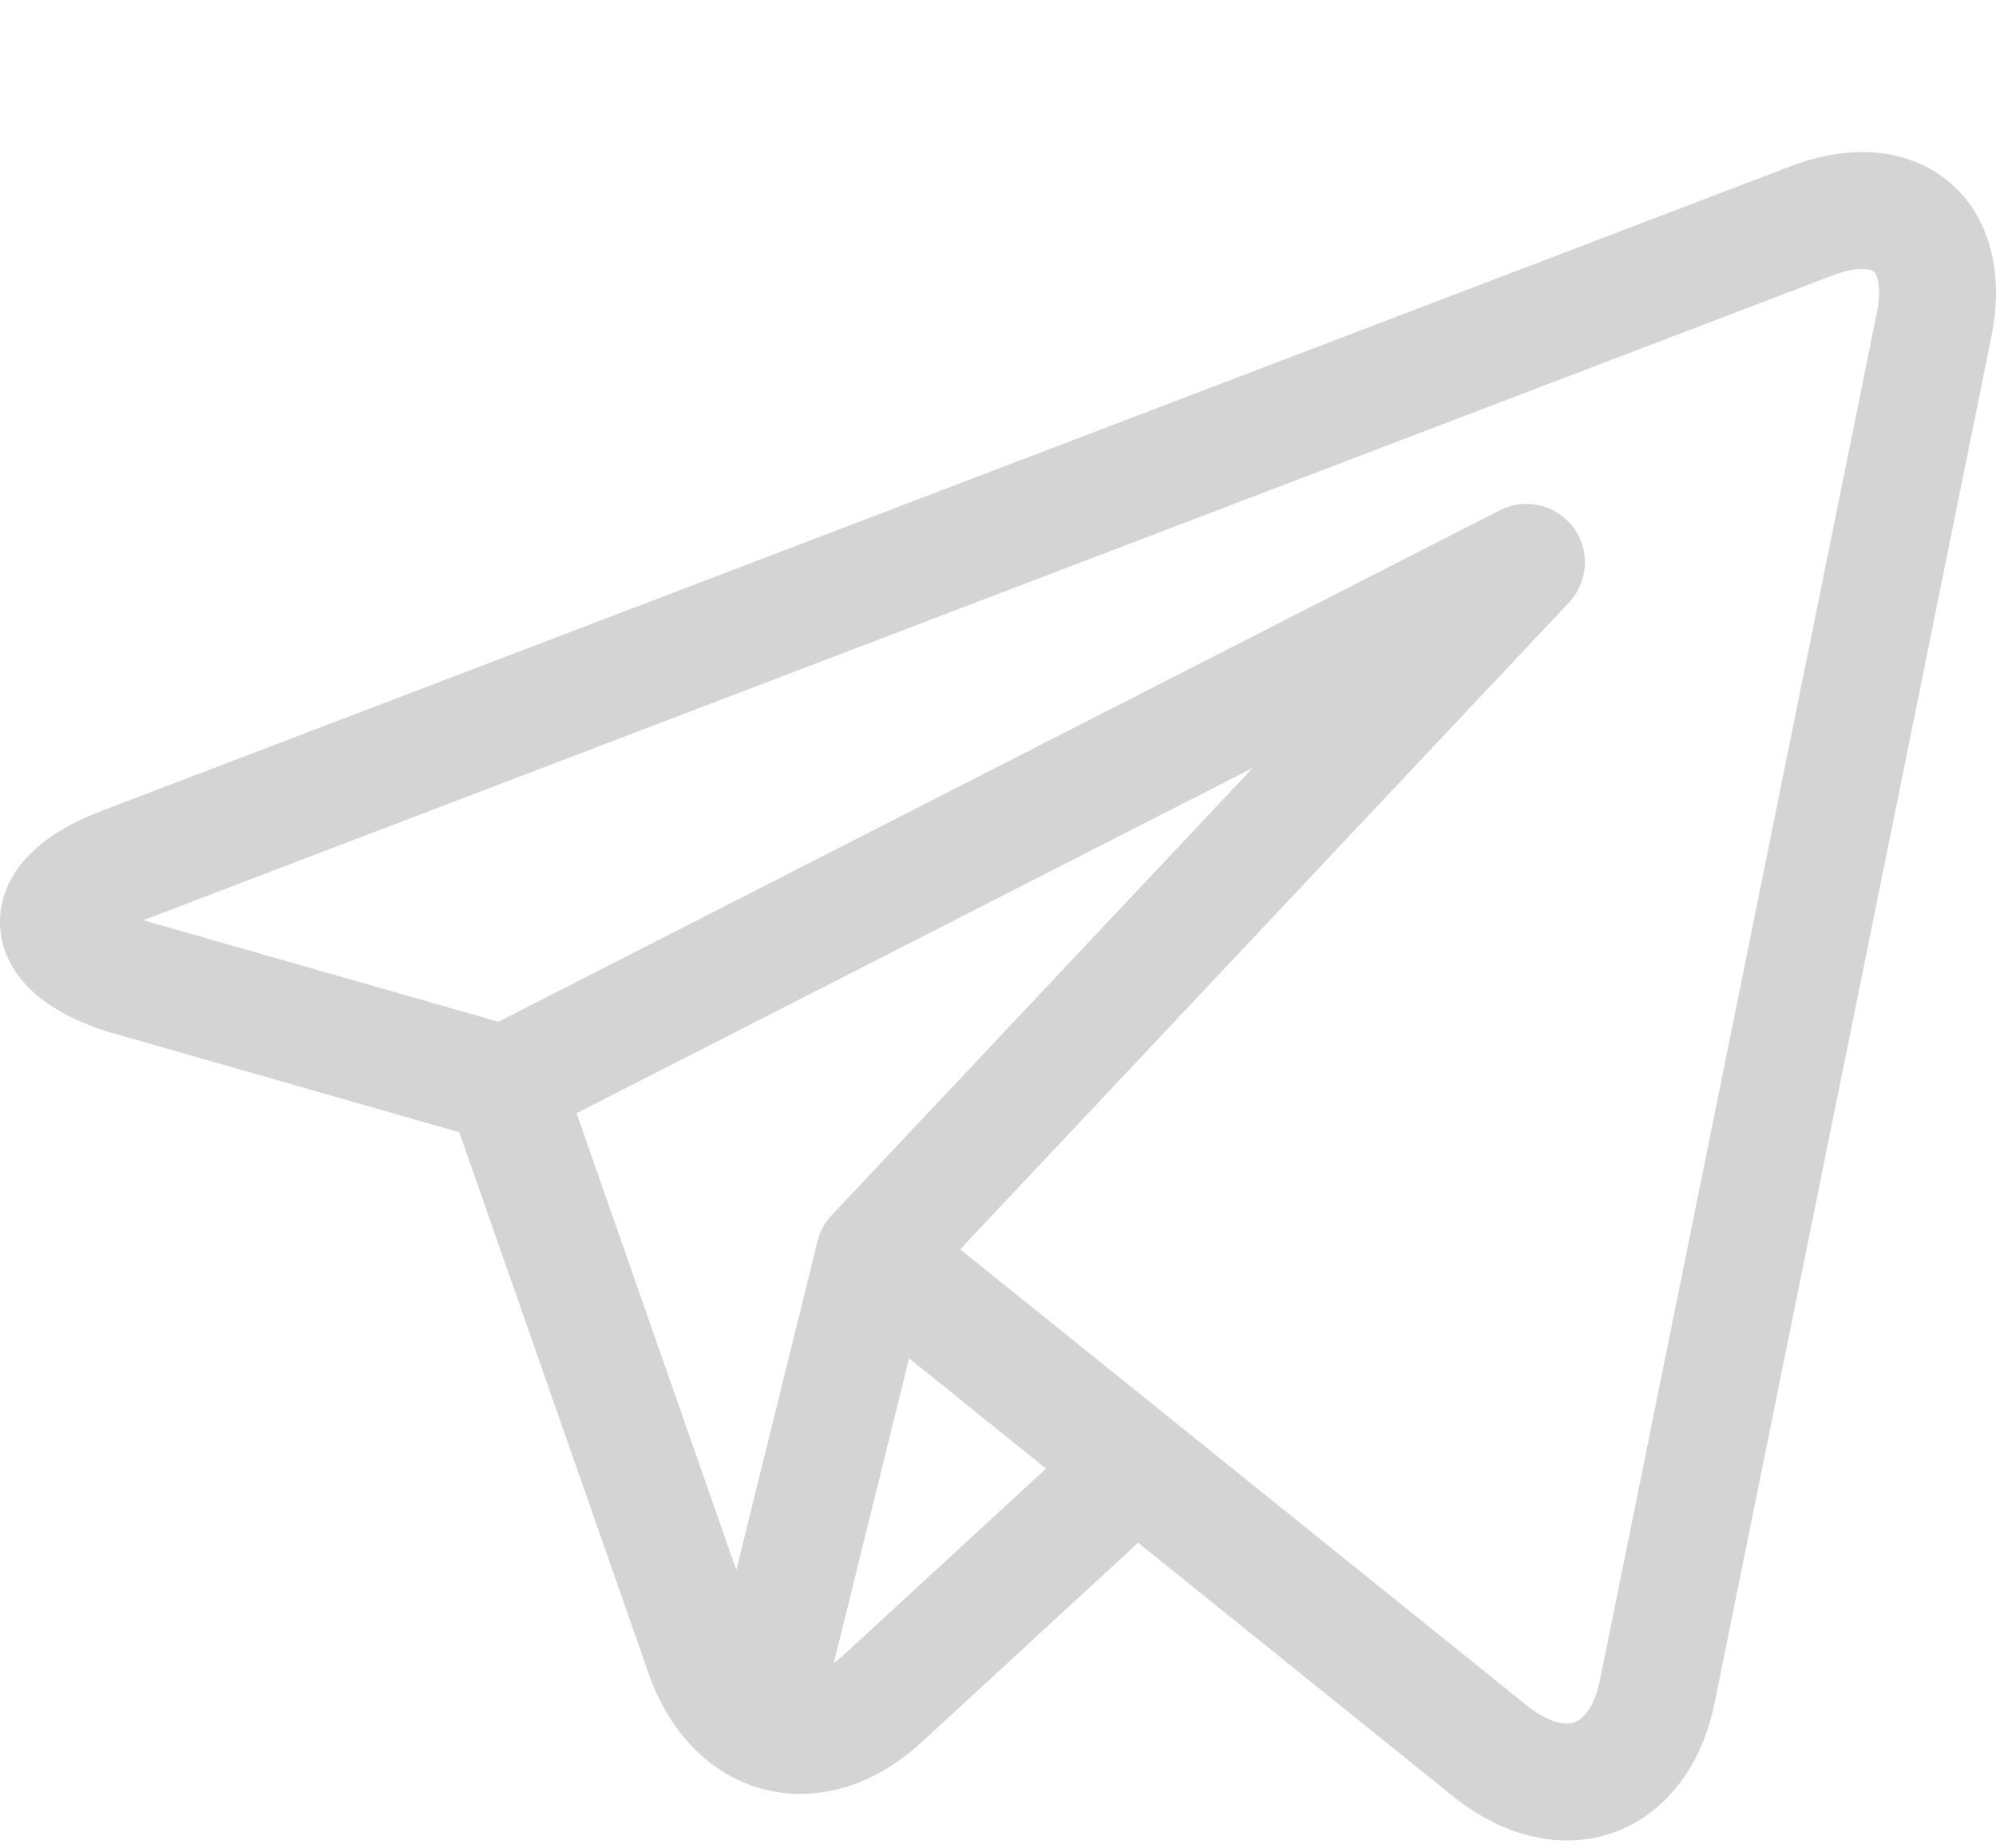
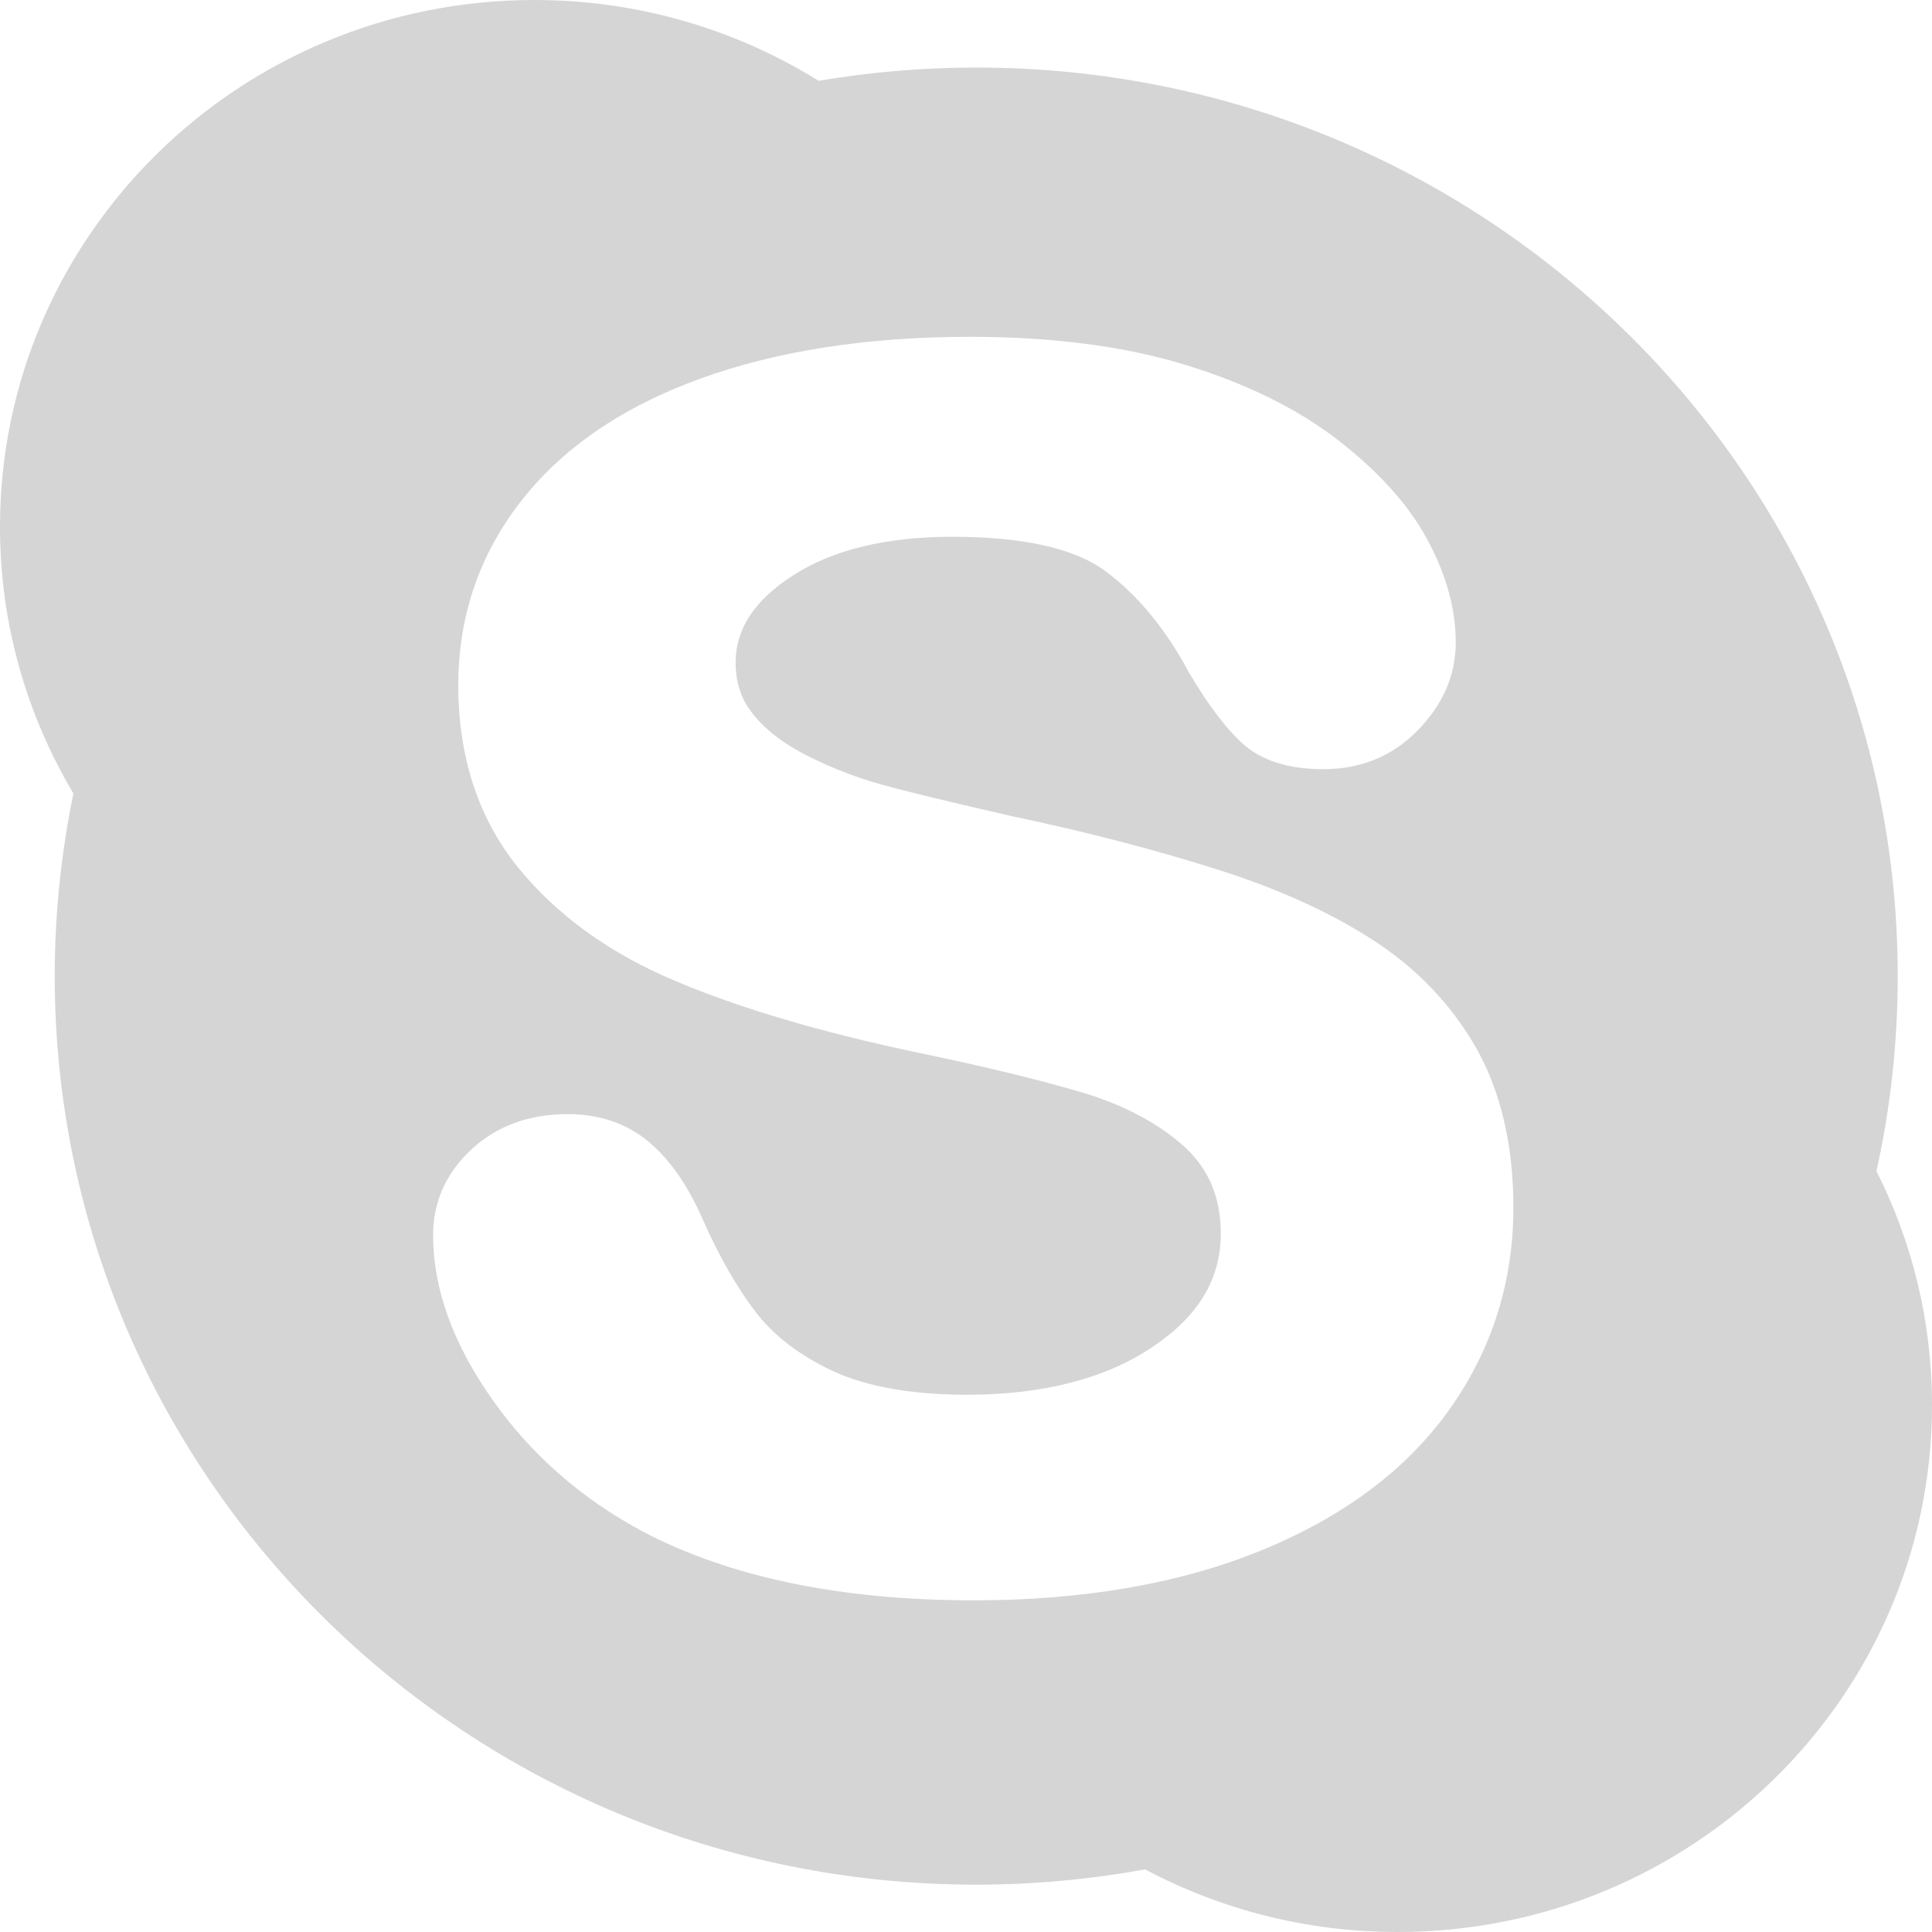
- <svg xmlns="http://www.w3.org/2000/svg" width="27" height="25" viewBox="0 0 27 25" fill="none">
-   <path d="M26.583 2.682C26.253 2.279 25.759 2.057 25.192 2.057C24.883 2.057 24.557 2.122 24.221 2.25L1.366 10.974C0.153 11.437 -0.01 12.132 0 12.505C0.011 12.877 0.213 13.562 1.45 13.956C1.458 13.958 1.465 13.96 1.473 13.962L6.213 15.319L8.777 22.65C9.127 23.649 9.911 24.27 10.825 24.27C11.401 24.27 11.968 24.029 12.464 23.573L15.396 20.872L19.649 24.297C19.65 24.298 19.651 24.298 19.651 24.298L19.691 24.331C19.695 24.334 19.699 24.337 19.703 24.34C20.175 24.706 20.691 24.9 21.195 24.9H21.196C22.181 24.9 22.965 24.171 23.193 23.043L26.938 4.552C27.088 3.81 26.962 3.146 26.583 2.682ZM7.799 15.061L16.946 10.389L11.251 16.44C11.157 16.539 11.091 16.66 11.059 16.792L9.96 21.241L7.799 15.061ZM11.392 22.409C11.354 22.443 11.316 22.474 11.278 22.503L12.297 18.377L14.15 19.869L11.392 22.409ZM25.387 4.238L21.643 22.729C21.607 22.906 21.491 23.318 21.195 23.318C21.049 23.318 20.866 23.238 20.677 23.093L15.858 19.213C15.857 19.212 15.857 19.212 15.856 19.211L12.988 16.902L21.224 8.151C21.488 7.871 21.512 7.442 21.281 7.134C21.049 6.826 20.631 6.729 20.288 6.904L6.742 13.824L1.937 12.45L24.785 3.728C24.978 3.654 25.113 3.639 25.192 3.639C25.24 3.639 25.326 3.644 25.358 3.684C25.4 3.735 25.454 3.91 25.387 4.238Z" fill="#D4D4D4" />
+ <svg xmlns="http://www.w3.org/2000/svg" width="24" height="24" viewBox="0 0 24 24" fill="none">
+   <path fill-rule="evenodd" clip-rule="evenodd" d="M17.998 17.519C17.469 18.259 16.687 18.843 15.672 19.258C14.668 19.67 13.466 19.88 12.096 19.88C10.452 19.88 9.073 19.595 7.996 19.031C7.227 18.622 6.594 18.068 6.113 17.381C5.626 16.691 5.38 16.006 5.38 15.342C5.38 14.93 5.541 14.571 5.857 14.278C6.171 13.986 6.573 13.84 7.052 13.84C7.445 13.84 7.785 13.955 8.06 14.185C8.324 14.406 8.549 14.733 8.731 15.151C8.935 15.61 9.155 15.997 9.388 16.299C9.613 16.594 9.937 16.84 10.349 17.033C10.764 17.225 11.324 17.326 12.011 17.326C12.958 17.326 13.734 17.125 14.316 16.733C14.888 16.351 15.165 15.889 15.165 15.324C15.165 14.88 15.019 14.53 14.723 14.254C14.409 13.968 13.999 13.745 13.501 13.589C12.98 13.431 12.275 13.257 11.401 13.076C10.212 12.826 9.203 12.529 8.401 12.191C7.58 11.848 6.918 11.371 6.434 10.774C5.943 10.166 5.693 9.405 5.693 8.511C5.693 7.659 5.954 6.89 6.471 6.228C6.982 5.57 7.73 5.055 8.693 4.706C9.643 4.36 10.772 4.184 12.052 4.184C13.074 4.184 13.972 4.301 14.723 4.532C15.478 4.763 16.113 5.075 16.612 5.46C17.116 5.849 17.492 6.263 17.726 6.694C17.963 7.129 18.084 7.562 18.084 7.981C18.084 8.384 17.926 8.751 17.614 9.07C17.301 9.393 16.905 9.555 16.439 9.555C16.016 9.555 15.683 9.452 15.454 9.252C15.24 9.064 15.017 8.772 14.77 8.355C14.485 7.821 14.139 7.399 13.742 7.102C13.357 6.812 12.715 6.668 11.83 6.668C11.012 6.668 10.343 6.829 9.848 7.15C9.371 7.458 9.138 7.812 9.138 8.232C9.138 8.488 9.213 8.704 9.368 8.887C9.529 9.085 9.759 9.255 10.05 9.399C10.35 9.548 10.661 9.668 10.971 9.751C11.288 9.839 11.822 9.968 12.554 10.135C13.481 10.33 14.332 10.551 15.084 10.789C15.848 11.028 16.505 11.323 17.044 11.67C17.592 12.022 18.025 12.472 18.334 13.012C18.643 13.556 18.8 14.224 18.8 15.001C18.8 15.93 18.529 16.778 17.998 17.519ZM23.31 14.548C23.484 13.766 23.574 12.956 23.574 12.124C23.574 5.893 18.45 0.839 12.127 0.839C11.461 0.839 10.807 0.896 10.17 1.004C9.147 0.369 7.936 0 6.639 0C2.972 0 -6.10352e-05 2.929 -6.10352e-05 6.546C-6.10352e-05 7.754 0.333 8.883 0.912 9.857C0.761 10.589 0.68 11.348 0.68 12.124C0.68 18.359 5.805 23.412 12.127 23.412C12.844 23.412 13.544 23.346 14.224 23.222C15.159 23.718 16.226 24 17.362 24C21.028 24 24 21.069 24 17.455C24 16.41 23.752 15.424 23.31 14.548Z" fill="#D5D5D5" />
</svg>
